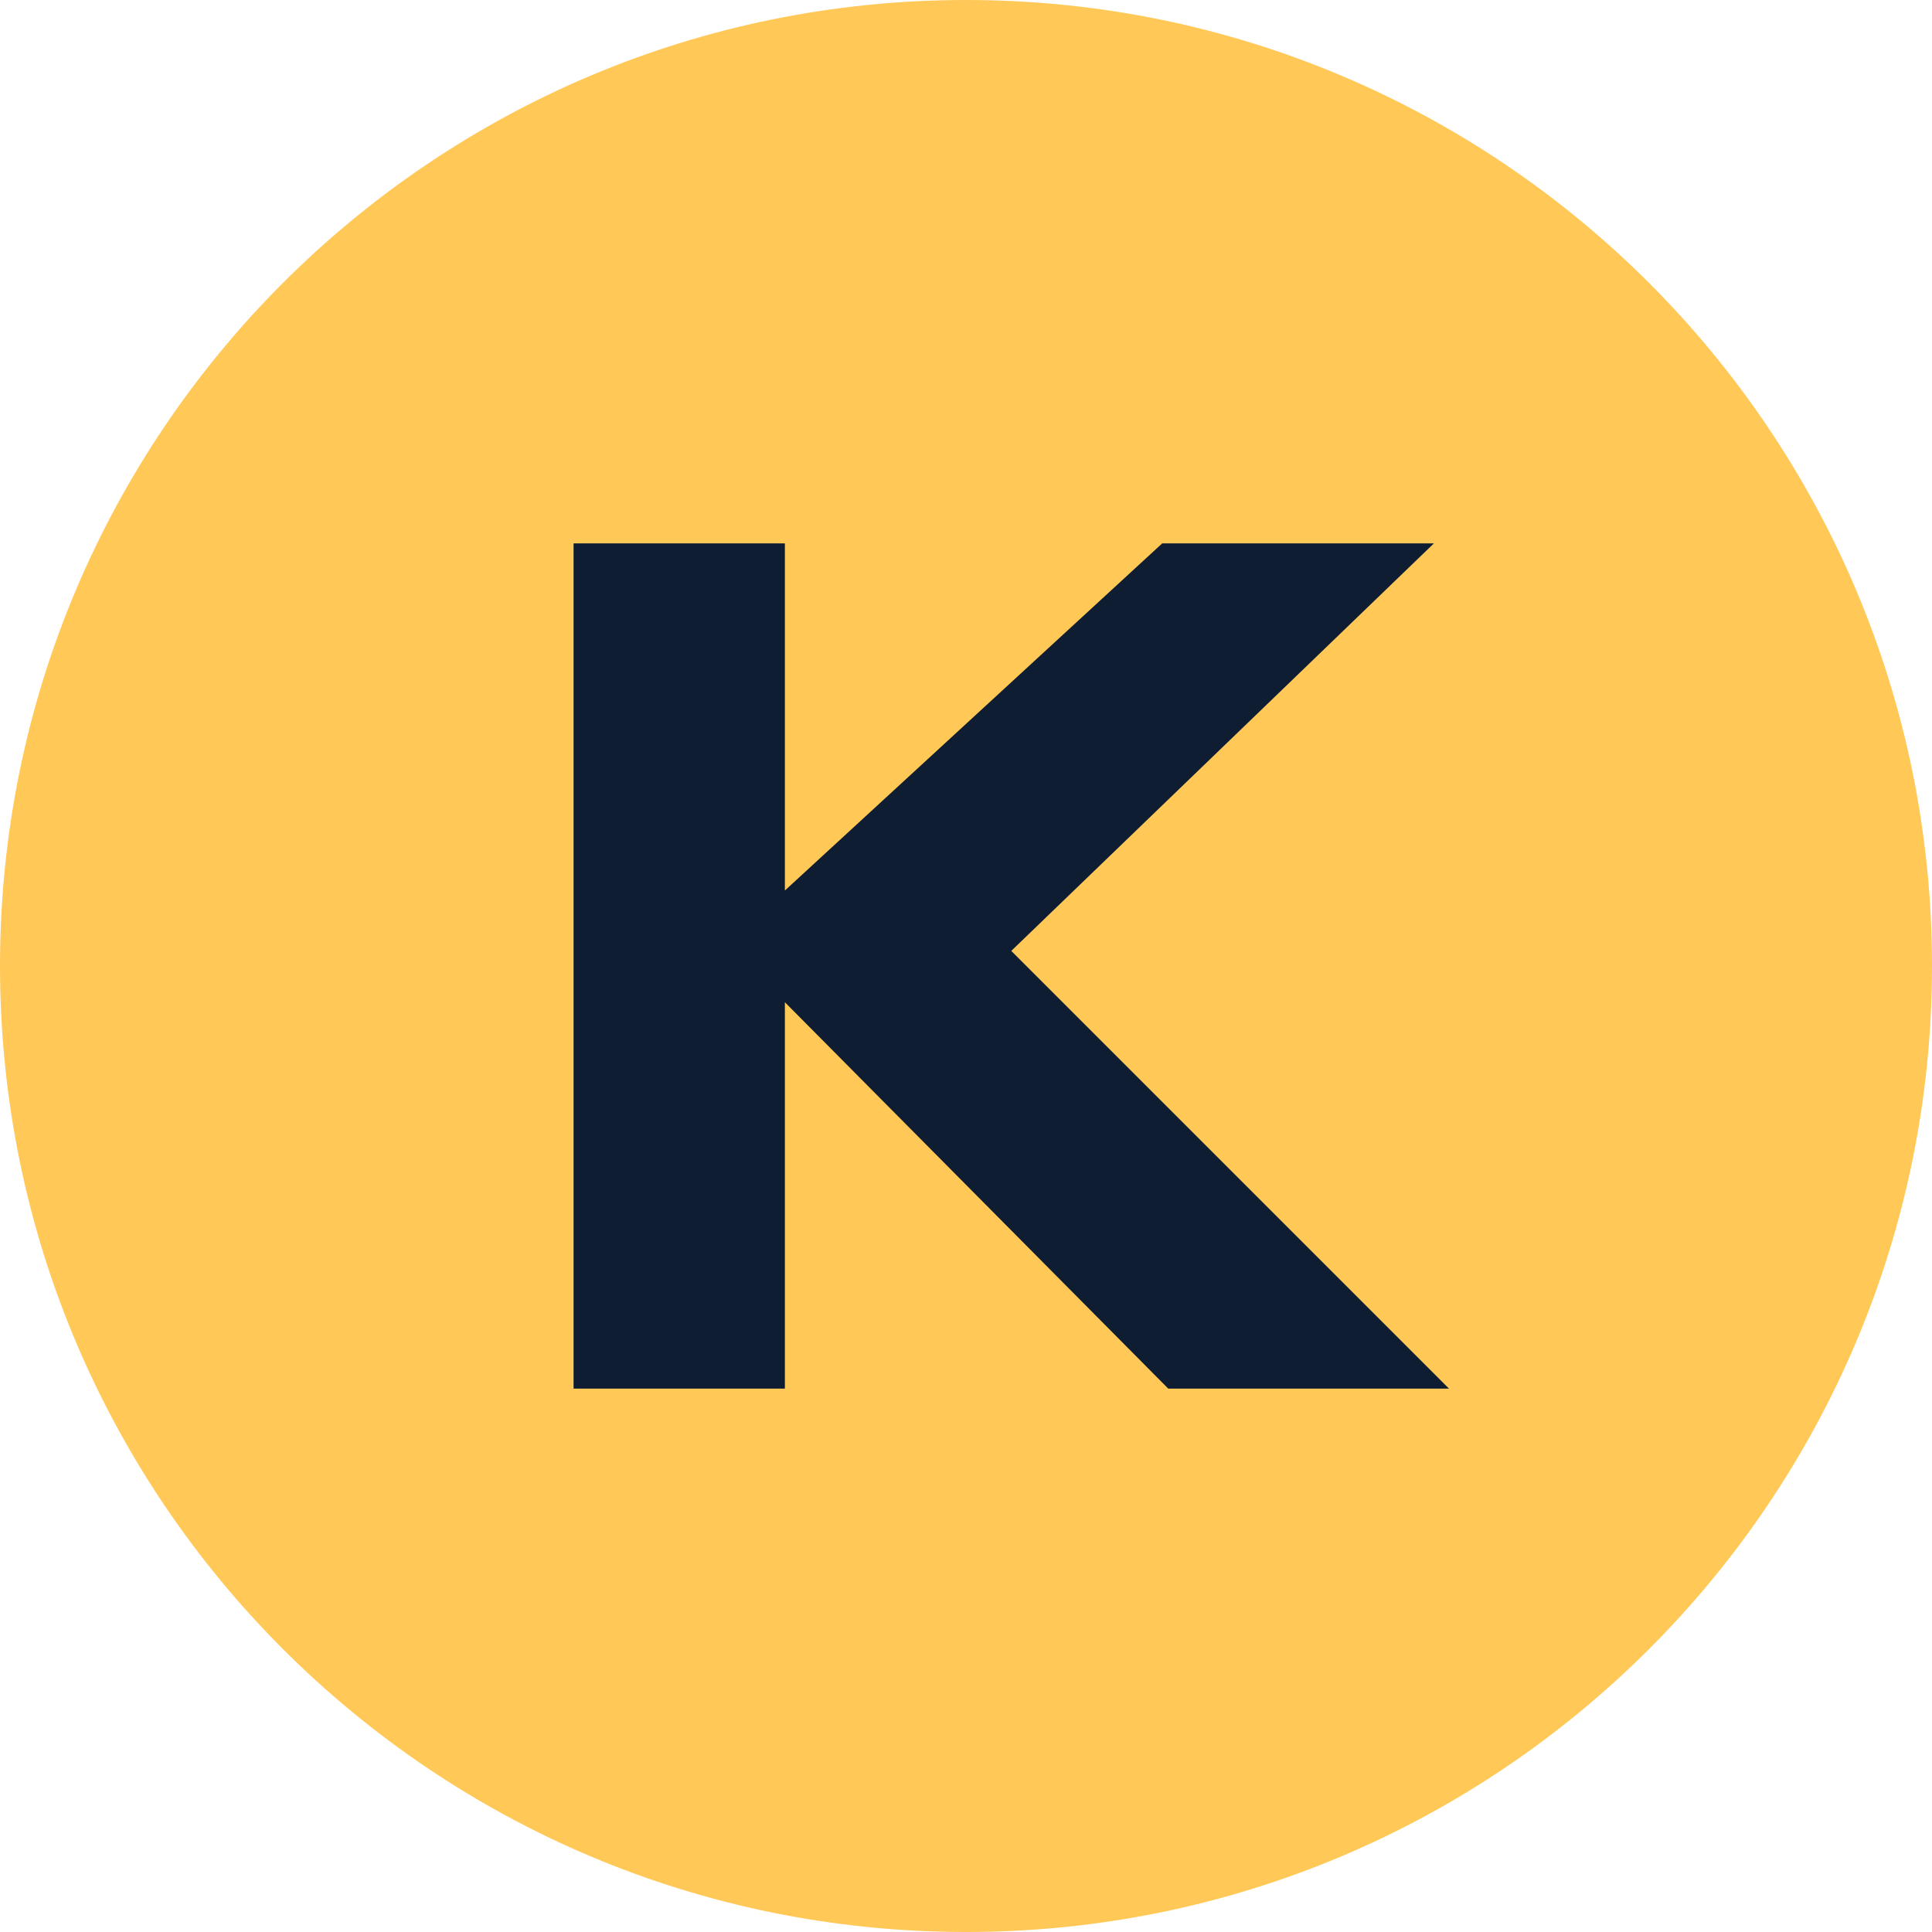
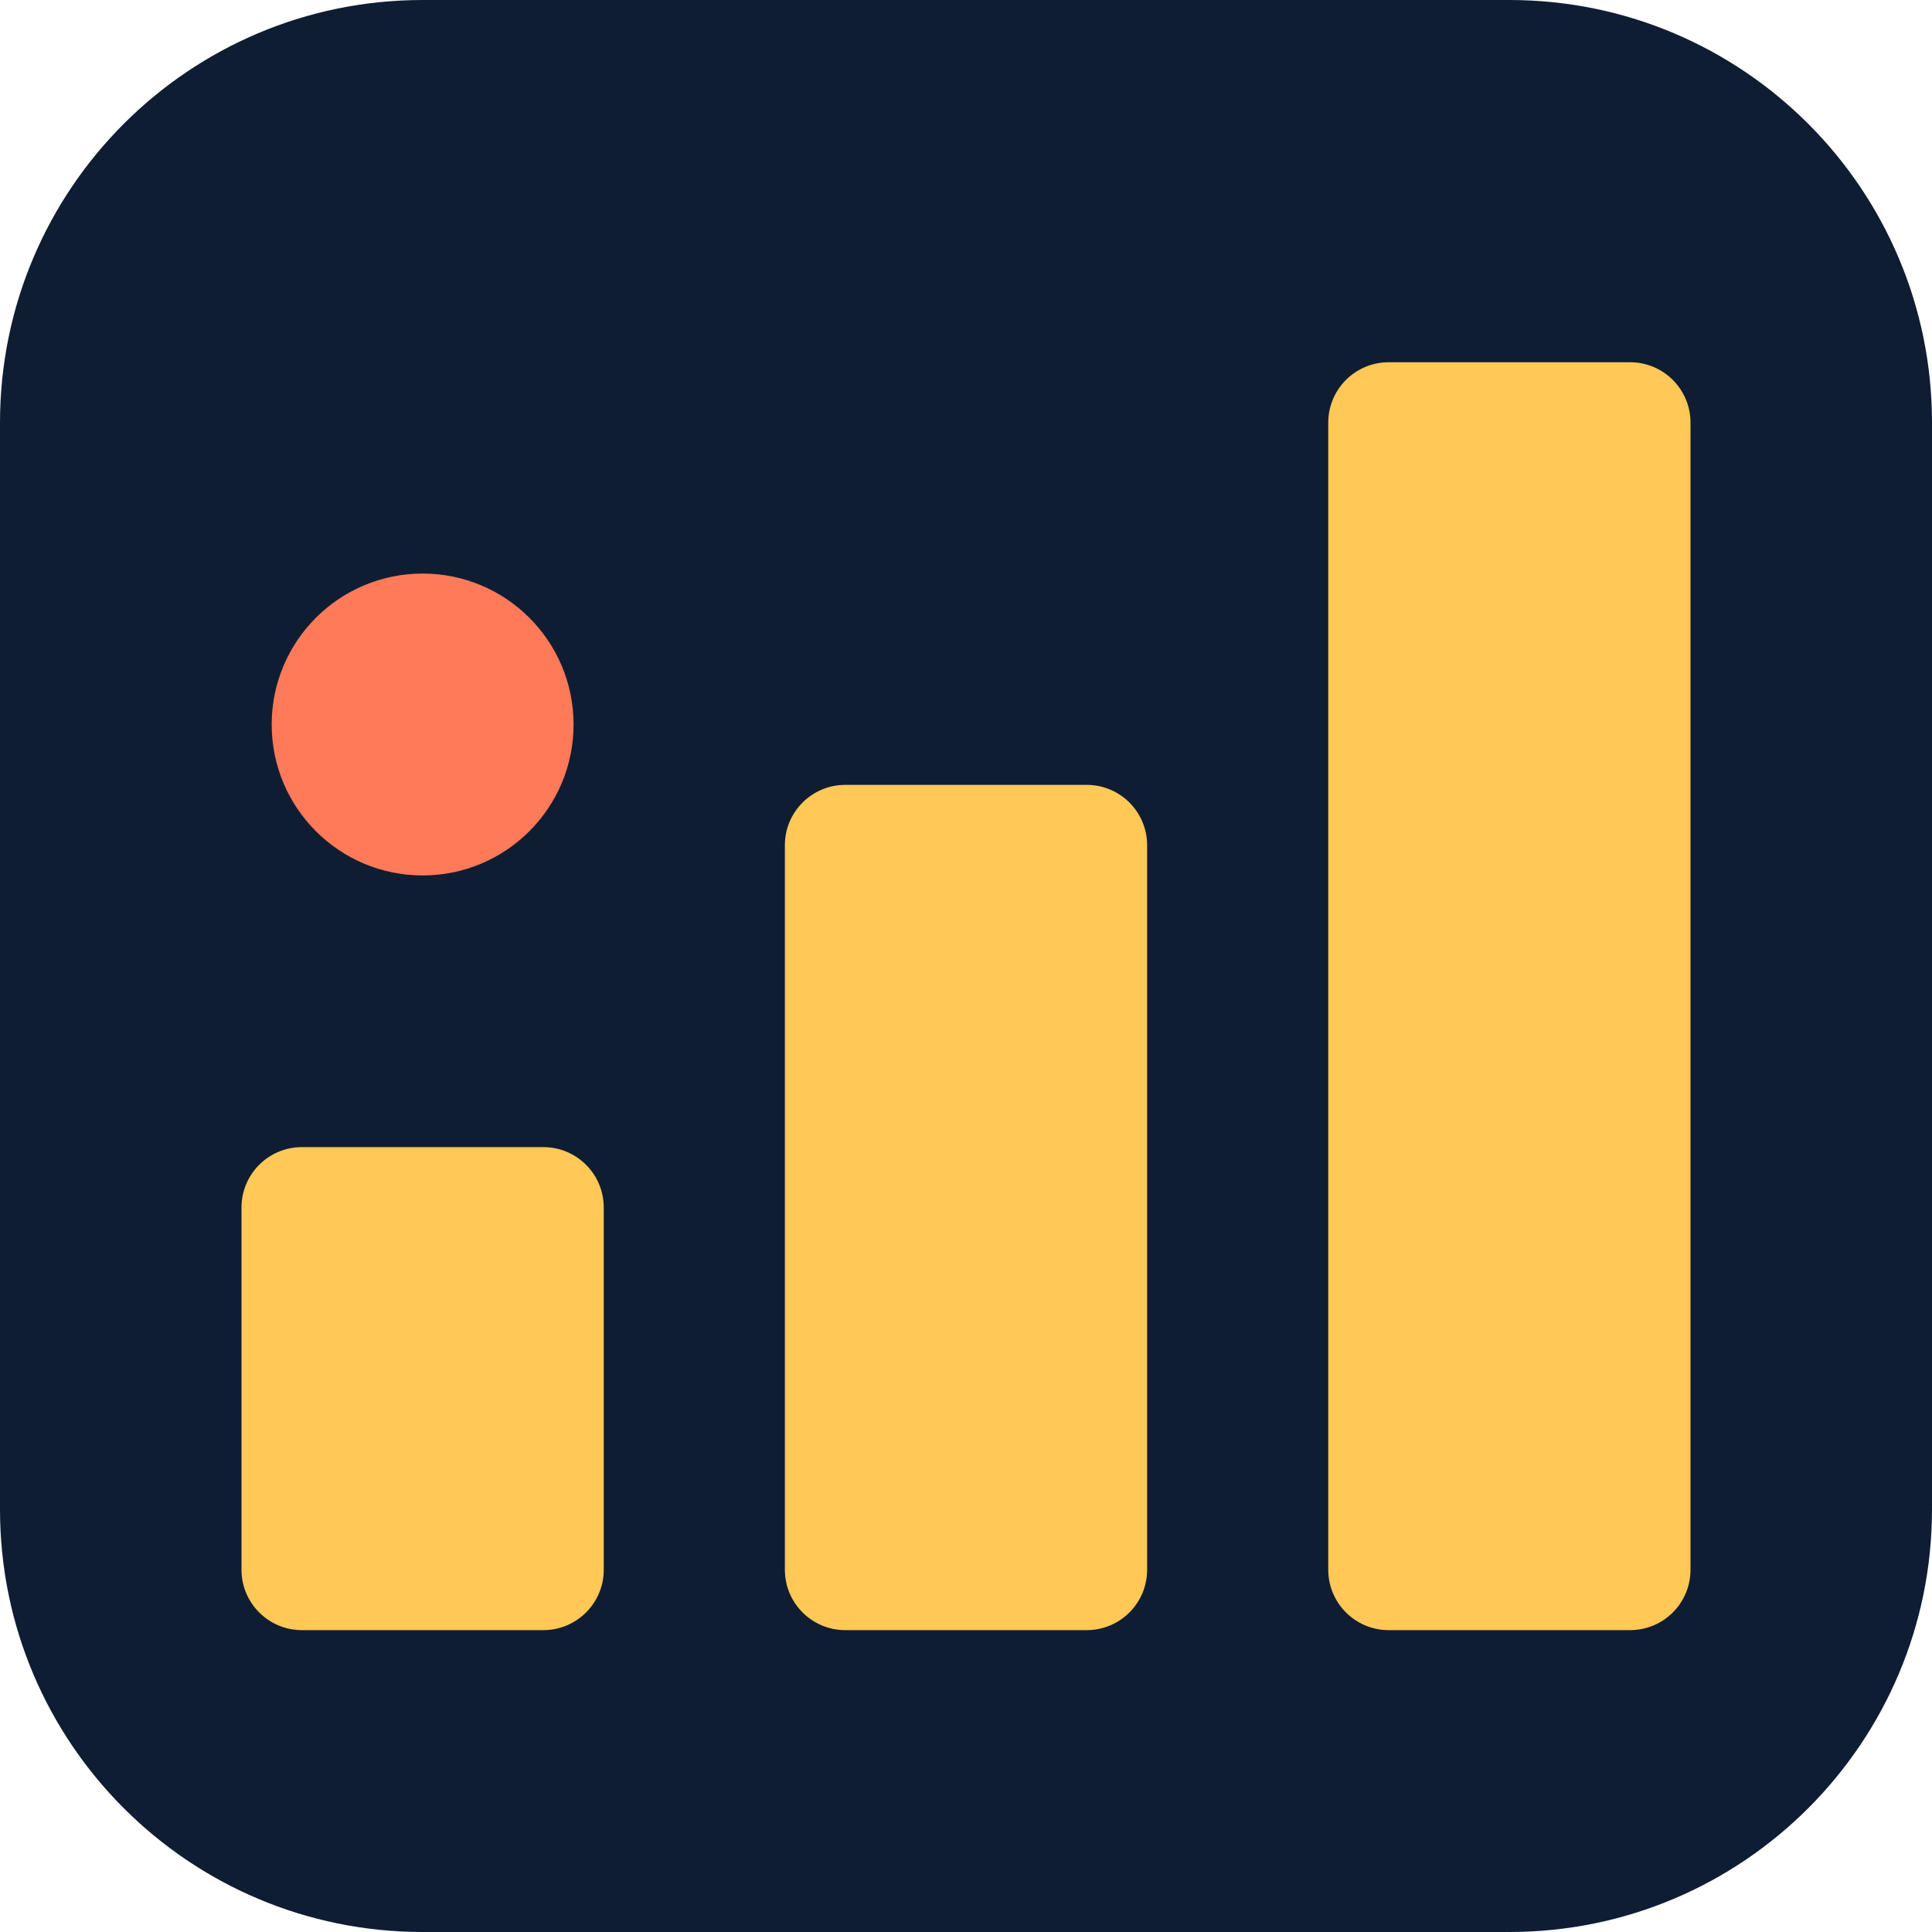
<svg xmlns="http://www.w3.org/2000/svg" viewBox="0 0 64 64">
-   <rect width="64" height="64" rx="32" fill="#ffc857" />
-   <path d="M19 18h7v11.5L38.5 18h9L33.5 31.5 48 46h-9.3L26 33.2V46h-7V18Z" fill="#0f1d33" />
+   <rect width="64" height="64" rx="14" fill="#0f1d33" />
+   <rect x="8" y="38" width="12" height="16" rx="2" fill="#ffc857" />
+   <rect x="26" y="26" width="12" height="28" rx="2" fill="#ffc857" />
+   <rect x="44" y="12" width="12" height="42" rx="2" fill="#ffc857" />
+   <circle cx="14" cy="24" r="5" fill="#ff7a59" />
</svg>
